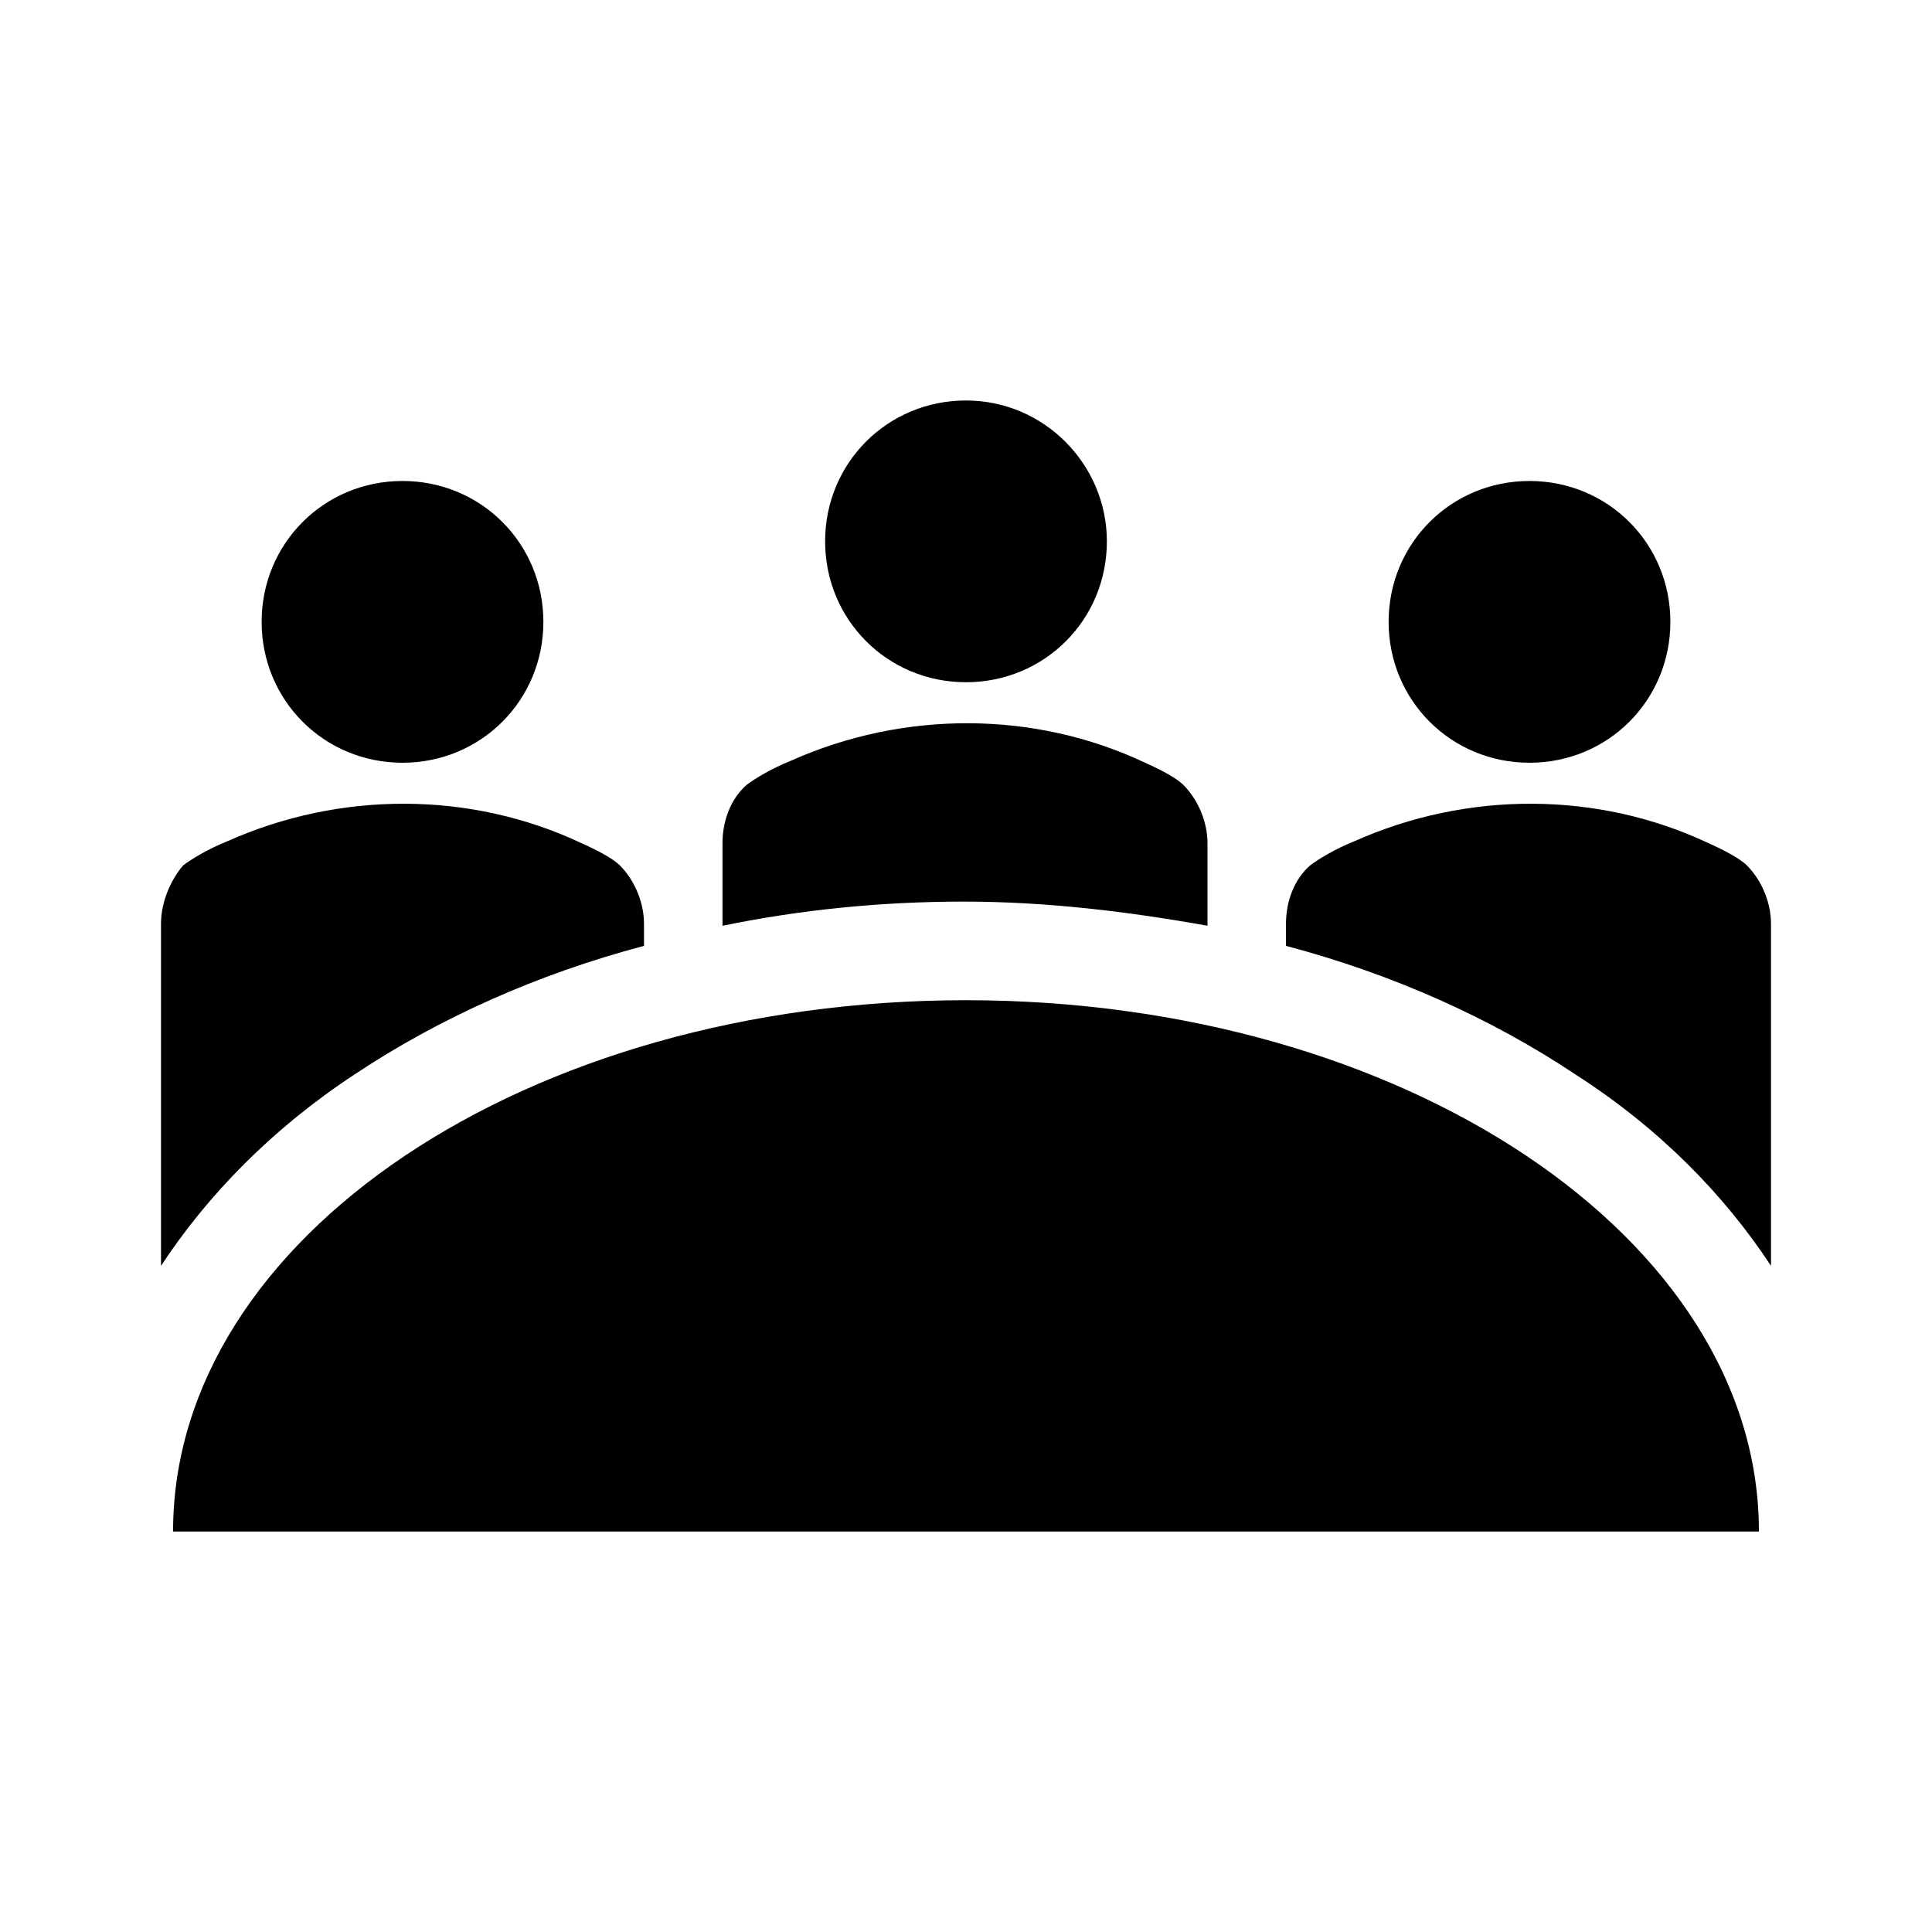
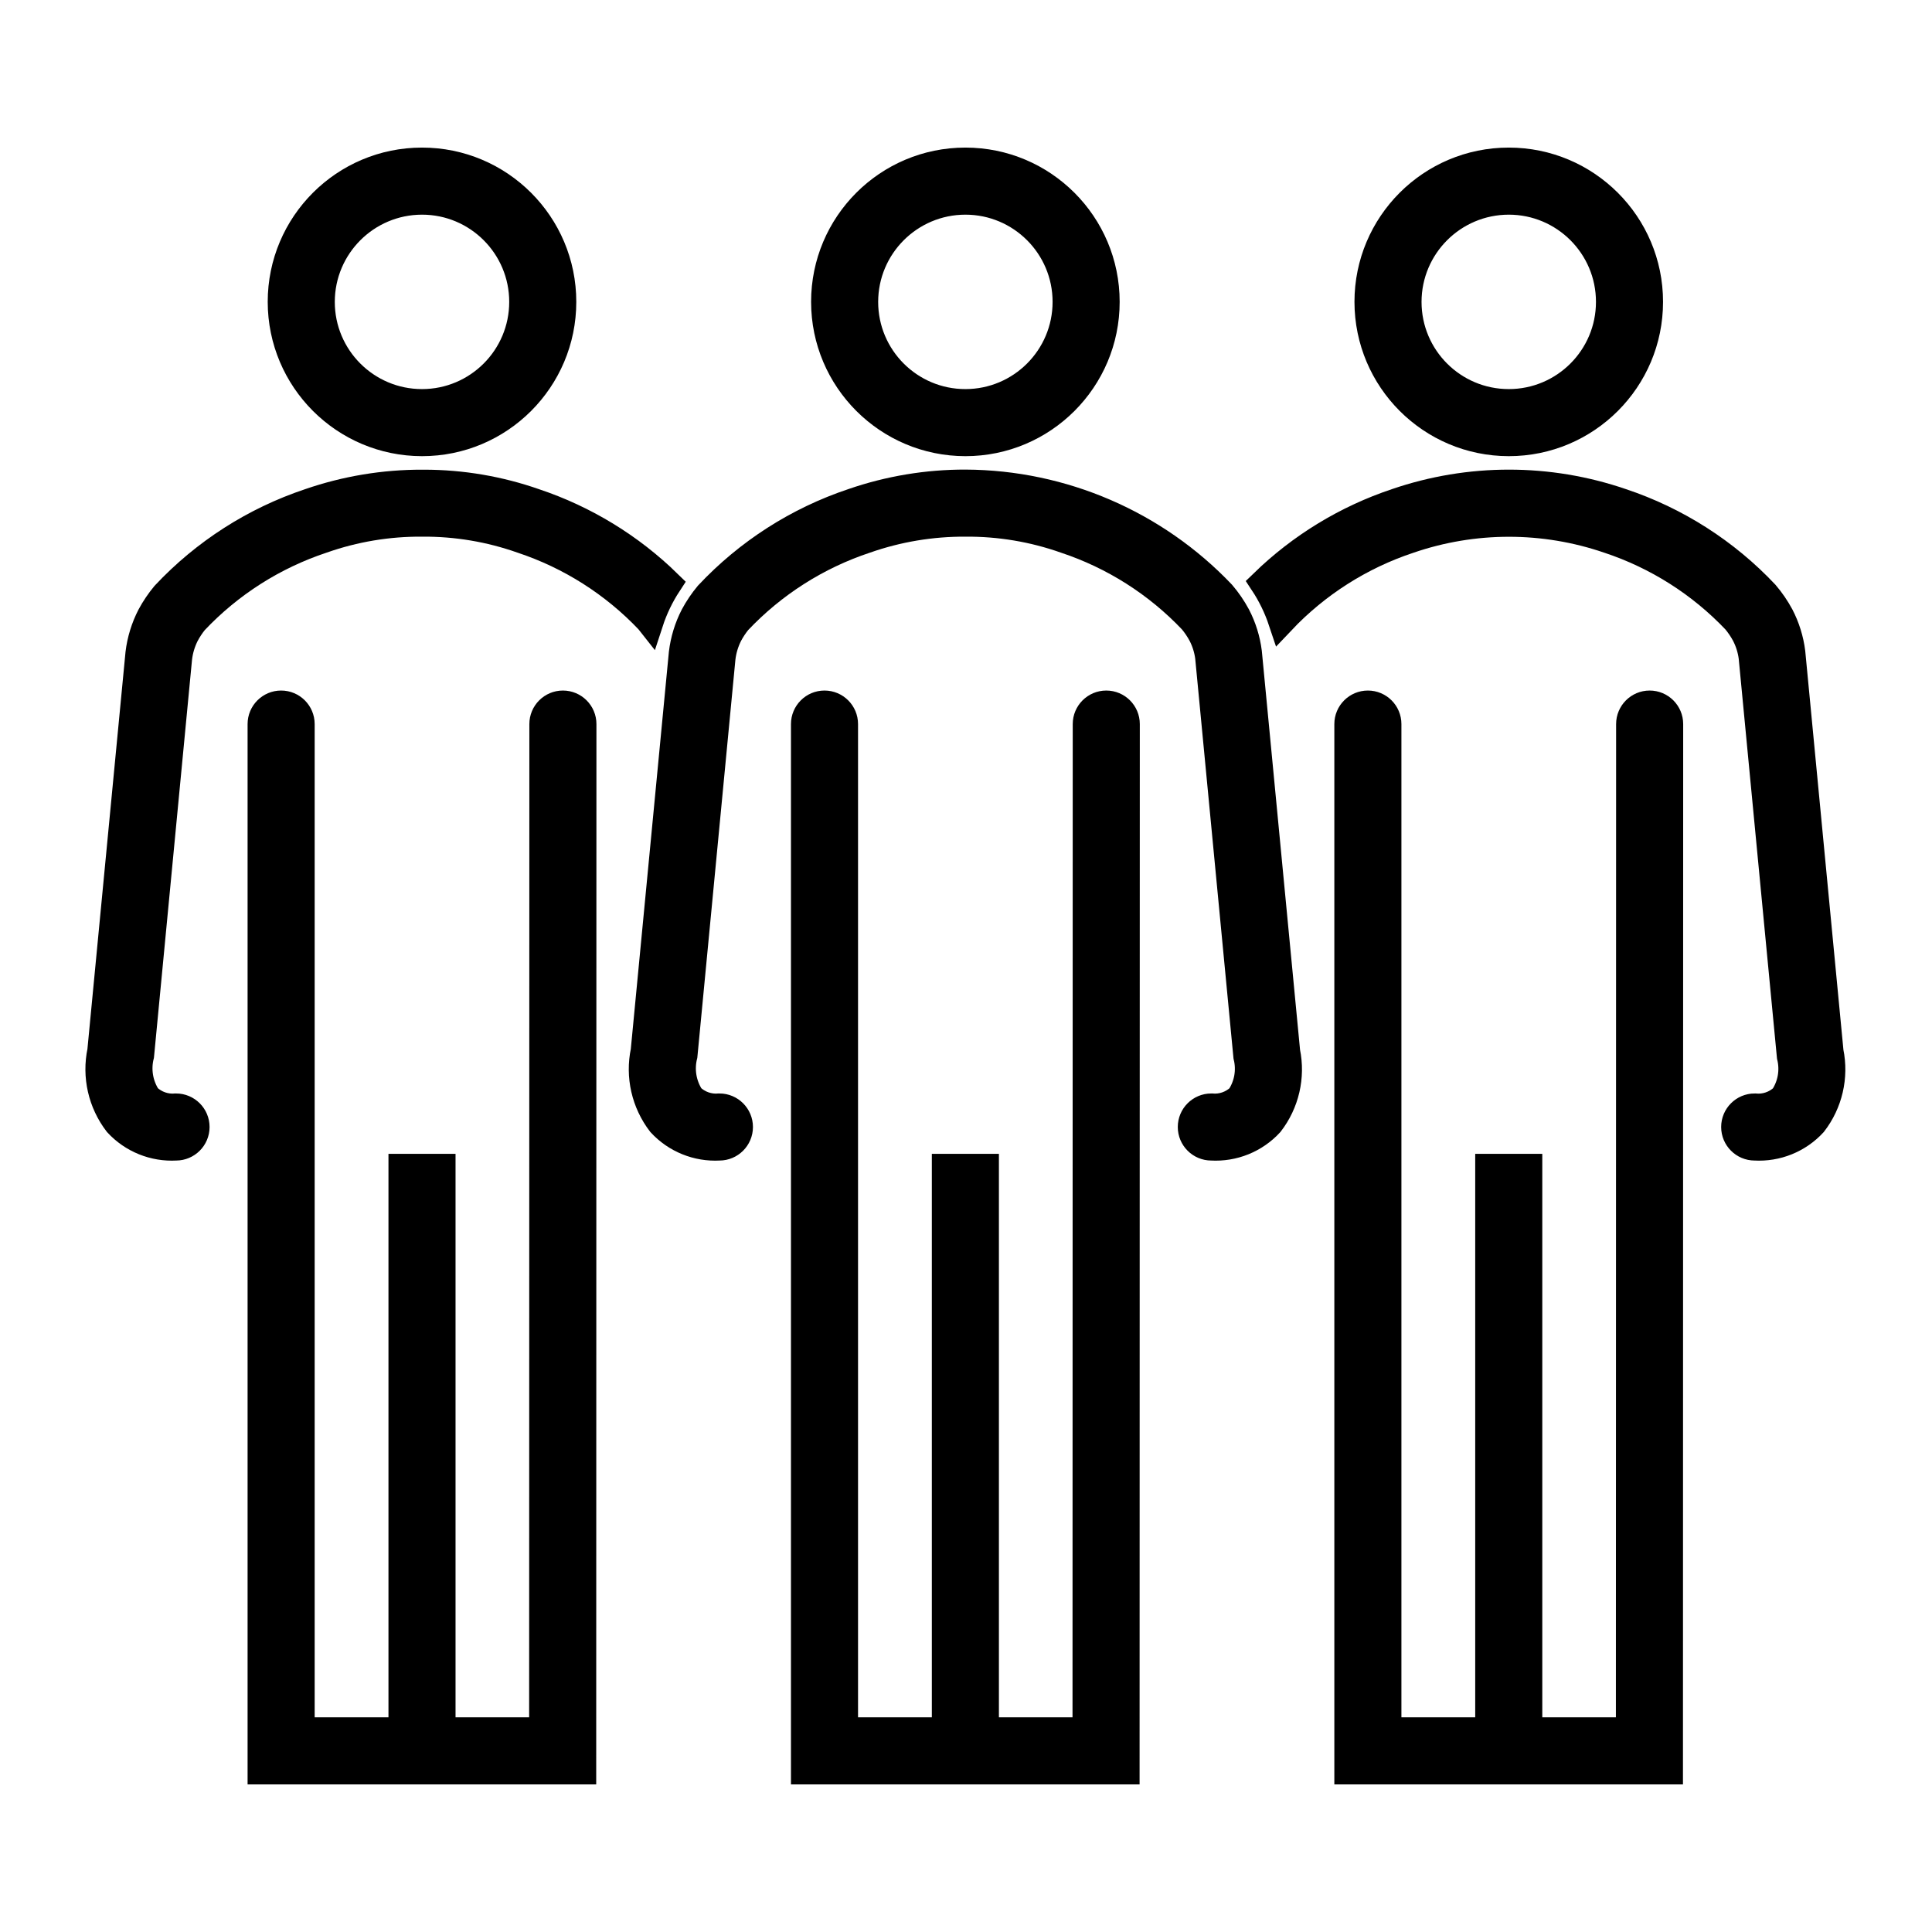
<svg xmlns="http://www.w3.org/2000/svg" width="96" height="96" xml:space="preserve" overflow="hidden">
-   <g transform="translate(-459 -239)">
-     <path d="M514 265.9C514 269.8 510.9 272.9 507 272.9 503.1 272.9 500 269.8 500 265.9 500 262 503.1 258.9 507 258.9 510.9 258.9 514 262.1 514 265.9" />
-     <path d="M542 269.9C542 273.8 538.9 276.9 535 276.9 531.1 276.9 528 273.8 528 269.9 528 266 531.1 262.9 535 262.9 538.9 262.9 542 266 542 269.9" />
-     <path d="M486 269.9C486 273.8 482.9 276.9 479 276.9 475.1 276.9 472 273.8 472 269.9 472 266 475.1 262.9 479 262.9 482.9 262.9 486 266 486 269.9" />
-     <path d="M467.6 315.1C467.6 300.5 485.2 288.7 507 288.7 528.7 288.7 546.4 300.5 546.4 315.1L467.6 315.1Z" />
-     <path d="M476.6 292.4C480.8 289.6 485.7 287.4 491 286L491 284.9C491 283.8 490.5 282.7 489.8 282 489.5 281.7 488.8 281.3 487.9 280.9 482.4 278.3 475.9 278.3 470.3 280.8 469.3 281.2 468.5 281.7 468.1 282 467.5 282.7 467 283.8 467 284.9L467 301.9C469.3 298.4 472.5 295.1 476.6 292.4" />
-     <path d="M519 285 519 280.9C519 279.8 518.5 278.7 517.8 278 517.5 277.7 516.8 277.3 515.9 276.9 510.4 274.3 503.9 274.3 498.3 276.8 497.3 277.2 496.5 277.7 496.1 278 495.3 278.7 494.9 279.8 494.9 280.9L494.9 285C498.8 284.2 502.8 283.8 506.9 283.8 511 283.8 515.1 284.3 519 285" />
-     <path d="M547 301.9 547 284.9C547 283.8 546.5 282.7 545.8 282 545.5 281.7 544.8 281.3 543.9 280.9 538.4 278.3 531.9 278.3 526.3 280.8 525.3 281.2 524.5 281.7 524.1 282 523.3 282.7 522.9 283.8 522.9 284.9L522.9 286C528.2 287.4 533.1 289.6 537.3 292.4 541.5 295.1 544.7 298.4 547 301.9" />
+   <g transform="translate(-426 -219)">
+     <path d="M453.97 253.979C453.418 253.979 452.97 254.427 452.97 254.979L452.959 305 447.969 305 447.969 277 445.969 277 445.969 305 440.969 305 440.969 254.979C440.969 254.427 440.521 253.979 439.969 253.979 439.417 253.979 438.969 254.427 438.969 254.979L438.969 307 454.959 307 454.97 254.979C454.97 254.427 454.522 253.979 453.97 253.979Z" stroke="#000000" stroke-width="1.333" />
+     <path d="M446.969 241C450.835 241 453.969 237.866 453.969 234 453.969 230.134 450.835 227 446.969 227 443.103 227 439.969 230.134 439.969 234 439.973 237.864 443.105 240.996 446.969 241ZM446.969 229C449.73 229 451.969 231.239 451.969 234 451.969 236.761 449.73 239 446.969 239 444.208 239 441.969 236.761 441.969 234 441.972 231.24 444.209 229.003 446.969 229Z" stroke="#000000" stroke-width="1.333" />
+     <path d="M507.97 253.979C507.418 253.979 506.97 254.427 506.97 254.979L506.959 305 501.969 305 501.969 277 499.969 277 499.969 305 494.969 305 494.969 254.979C494.969 254.427 494.521 253.979 493.969 253.979 493.417 253.979 492.969 254.427 492.969 254.979L492.969 307 508.959 307 508.97 254.979C508.97 254.427 508.522 253.979 507.97 253.979Z" stroke="#000000" stroke-width="1.333" />
+     <path d="M500.969 241C504.835 241 507.969 237.866 507.969 234 507.969 230.134 504.835 227 500.969 227 497.103 227 493.969 230.134 493.969 234 493.973 237.864 497.105 240.996 500.969 241ZM500.969 229C503.73 229 505.969 231.239 505.969 234 505.969 236.761 503.73 239 500.969 239 498.208 239 495.969 236.761 495.969 234 495.972 231.24 498.209 229.003 500.969 229Z" stroke="#000000" stroke-width="1.333" />
+     <path d="M516.938 271.259 515.038 251.41C514.958 250.775 514.766 250.16 514.472 249.592 514.262 249.202 514.011 248.836 513.723 248.499 511.755 246.411 509.3 244.843 506.578 243.936 502.948 242.691 499.008 242.691 495.378 243.936 492.898 244.764 490.636 246.141 488.761 247.964 489.151 248.554 489.462 249.193 489.686 249.864 491.433 248.018 493.609 246.633 496.022 245.833 499.234 244.73 502.721 244.73 505.933 245.833 508.33 246.628 510.494 248.001 512.233 249.833 512.417 250.053 512.577 250.291 512.712 250.544 512.89 250.892 513.007 251.268 513.058 251.656L514.958 271.498C515.129 272.189 515.003 272.919 514.611 273.513 514.231 273.875 513.712 274.052 513.19 274 512.638 274 512.19 274.448 512.19 275 512.19 275.552 512.638 276 513.19 276 514.292 276.064 515.365 275.631 516.113 274.819 516.894 273.809 517.195 272.509 516.938 271.259Z" stroke="#000000" stroke-width="1.333" />
+     <path d="M434.747 274C434.226 274.049 433.709 273.868 433.332 273.506 432.936 272.898 432.812 272.152 432.99 271.449L434.88 251.7C434.928 251.295 435.047 250.902 435.231 250.538 435.356 250.303 435.504 250.08 435.671 249.872 437.42 248.018 439.602 246.628 442.021 245.827 443.613 245.267 445.29 244.987 446.978 245 448.665 244.987 450.341 245.268 451.932 245.83 454.327 246.625 456.49 247.999 458.227 249.83 458.251 249.859 458.267 249.895 458.291 249.925 458.513 249.245 458.824 248.598 459.216 248 457.338 246.162 455.068 244.774 452.576 243.941 450.808 243.322 448.949 243.006 447.076 243.005L446.981 243.005C445.075 243 443.182 243.315 441.381 243.936 438.635 244.852 436.161 246.437 434.181 248.549 433.911 248.873 433.674 249.224 433.474 249.596 433.173 250.178 432.979 250.809 432.9 251.459L431.005 271.217C430.739 272.479 431.038 273.794 431.824 274.817 432.572 275.629 433.645 276.063 434.747 276 435.299 276 435.747 275.552 435.747 275 435.747 274.448 435.299 274 434.747 274Z" stroke="#000000" stroke-width="1.333" />
+     <path d="M480.97 253.979C480.418 253.979 479.97 254.427 479.97 254.979L479.959 305 474.969 305 474.969 277 472.969 277 472.969 305 467.969 305 467.969 254.979C467.969 254.427 467.521 253.979 466.969 253.979 466.417 253.979 465.969 254.427 465.969 254.979L465.969 307 481.959 307 481.97 254.979C481.97 254.427 481.522 253.979 480.97 253.979Z" stroke="#000000" stroke-width="1.333" />
+     <path d="M473.969 241C477.835 241 480.969 237.866 480.969 234 480.969 230.134 477.835 227 473.969 227 470.103 227 466.969 230.134 466.969 234 466.973 237.864 470.105 240.996 473.969 241ZM473.969 229C476.73 229 478.969 231.239 478.969 234 478.969 236.761 476.73 239 473.969 239 471.208 239 468.969 236.761 468.969 234 468.972 231.24 471.209 229.003 473.969 229Z" stroke="#000000" stroke-width="1.333" />
+     <path d="M488.036 251.41C487.956 250.775 487.764 250.16 487.47 249.592 487.26 249.202 487.009 248.836 486.721 248.499 483.398 245.008 478.797 243.023 473.978 243 472.072 242.995 470.18 243.31 468.378 243.931 465.632 244.847 463.158 246.432 461.178 248.544 460.908 248.868 460.671 249.219 460.471 249.591 460.17 250.174 459.977 250.807 459.899 251.459L458.005 271.217C457.739 272.479 458.038 273.794 458.824 274.817 459.572 275.629 460.645 276.063 461.747 276 462.299 276 462.747 275.552 462.747 275 462.747 274.448 462.299 274 461.747 274 461.226 274.049 460.709 273.868 460.332 273.506 459.936 272.898 459.812 272.152 459.99 271.449L461.88 251.7C461.928 251.295 462.047 250.902 462.231 250.538 462.356 250.303 462.504 250.08 462.671 249.872 464.42 248.018 466.602 246.628 469.021 245.827 470.614 245.27 472.29 244.99 473.978 245 475.665 244.988 477.341 245.268 478.932 245.83 481.327 246.625 483.49 247.999 485.227 249.83 485.411 250.05 485.571 250.288 485.706 250.541 485.884 250.889 486.001 251.265 486.052 251.653L487.952 271.495C488.123 272.186 487.997 272.916 487.605 273.51 487.227 273.871 486.71 274.05 486.19 274 485.638 274 485.19 274.448 485.19 275 485.19 275.552 485.638 276 486.19 276 487.292 276.064 488.365 275.631 489.113 274.819 489.894 273.809 490.195 272.509 489.938 271.259Z" stroke="#000000" stroke-width="1.333" />
  </g>
</svg>
